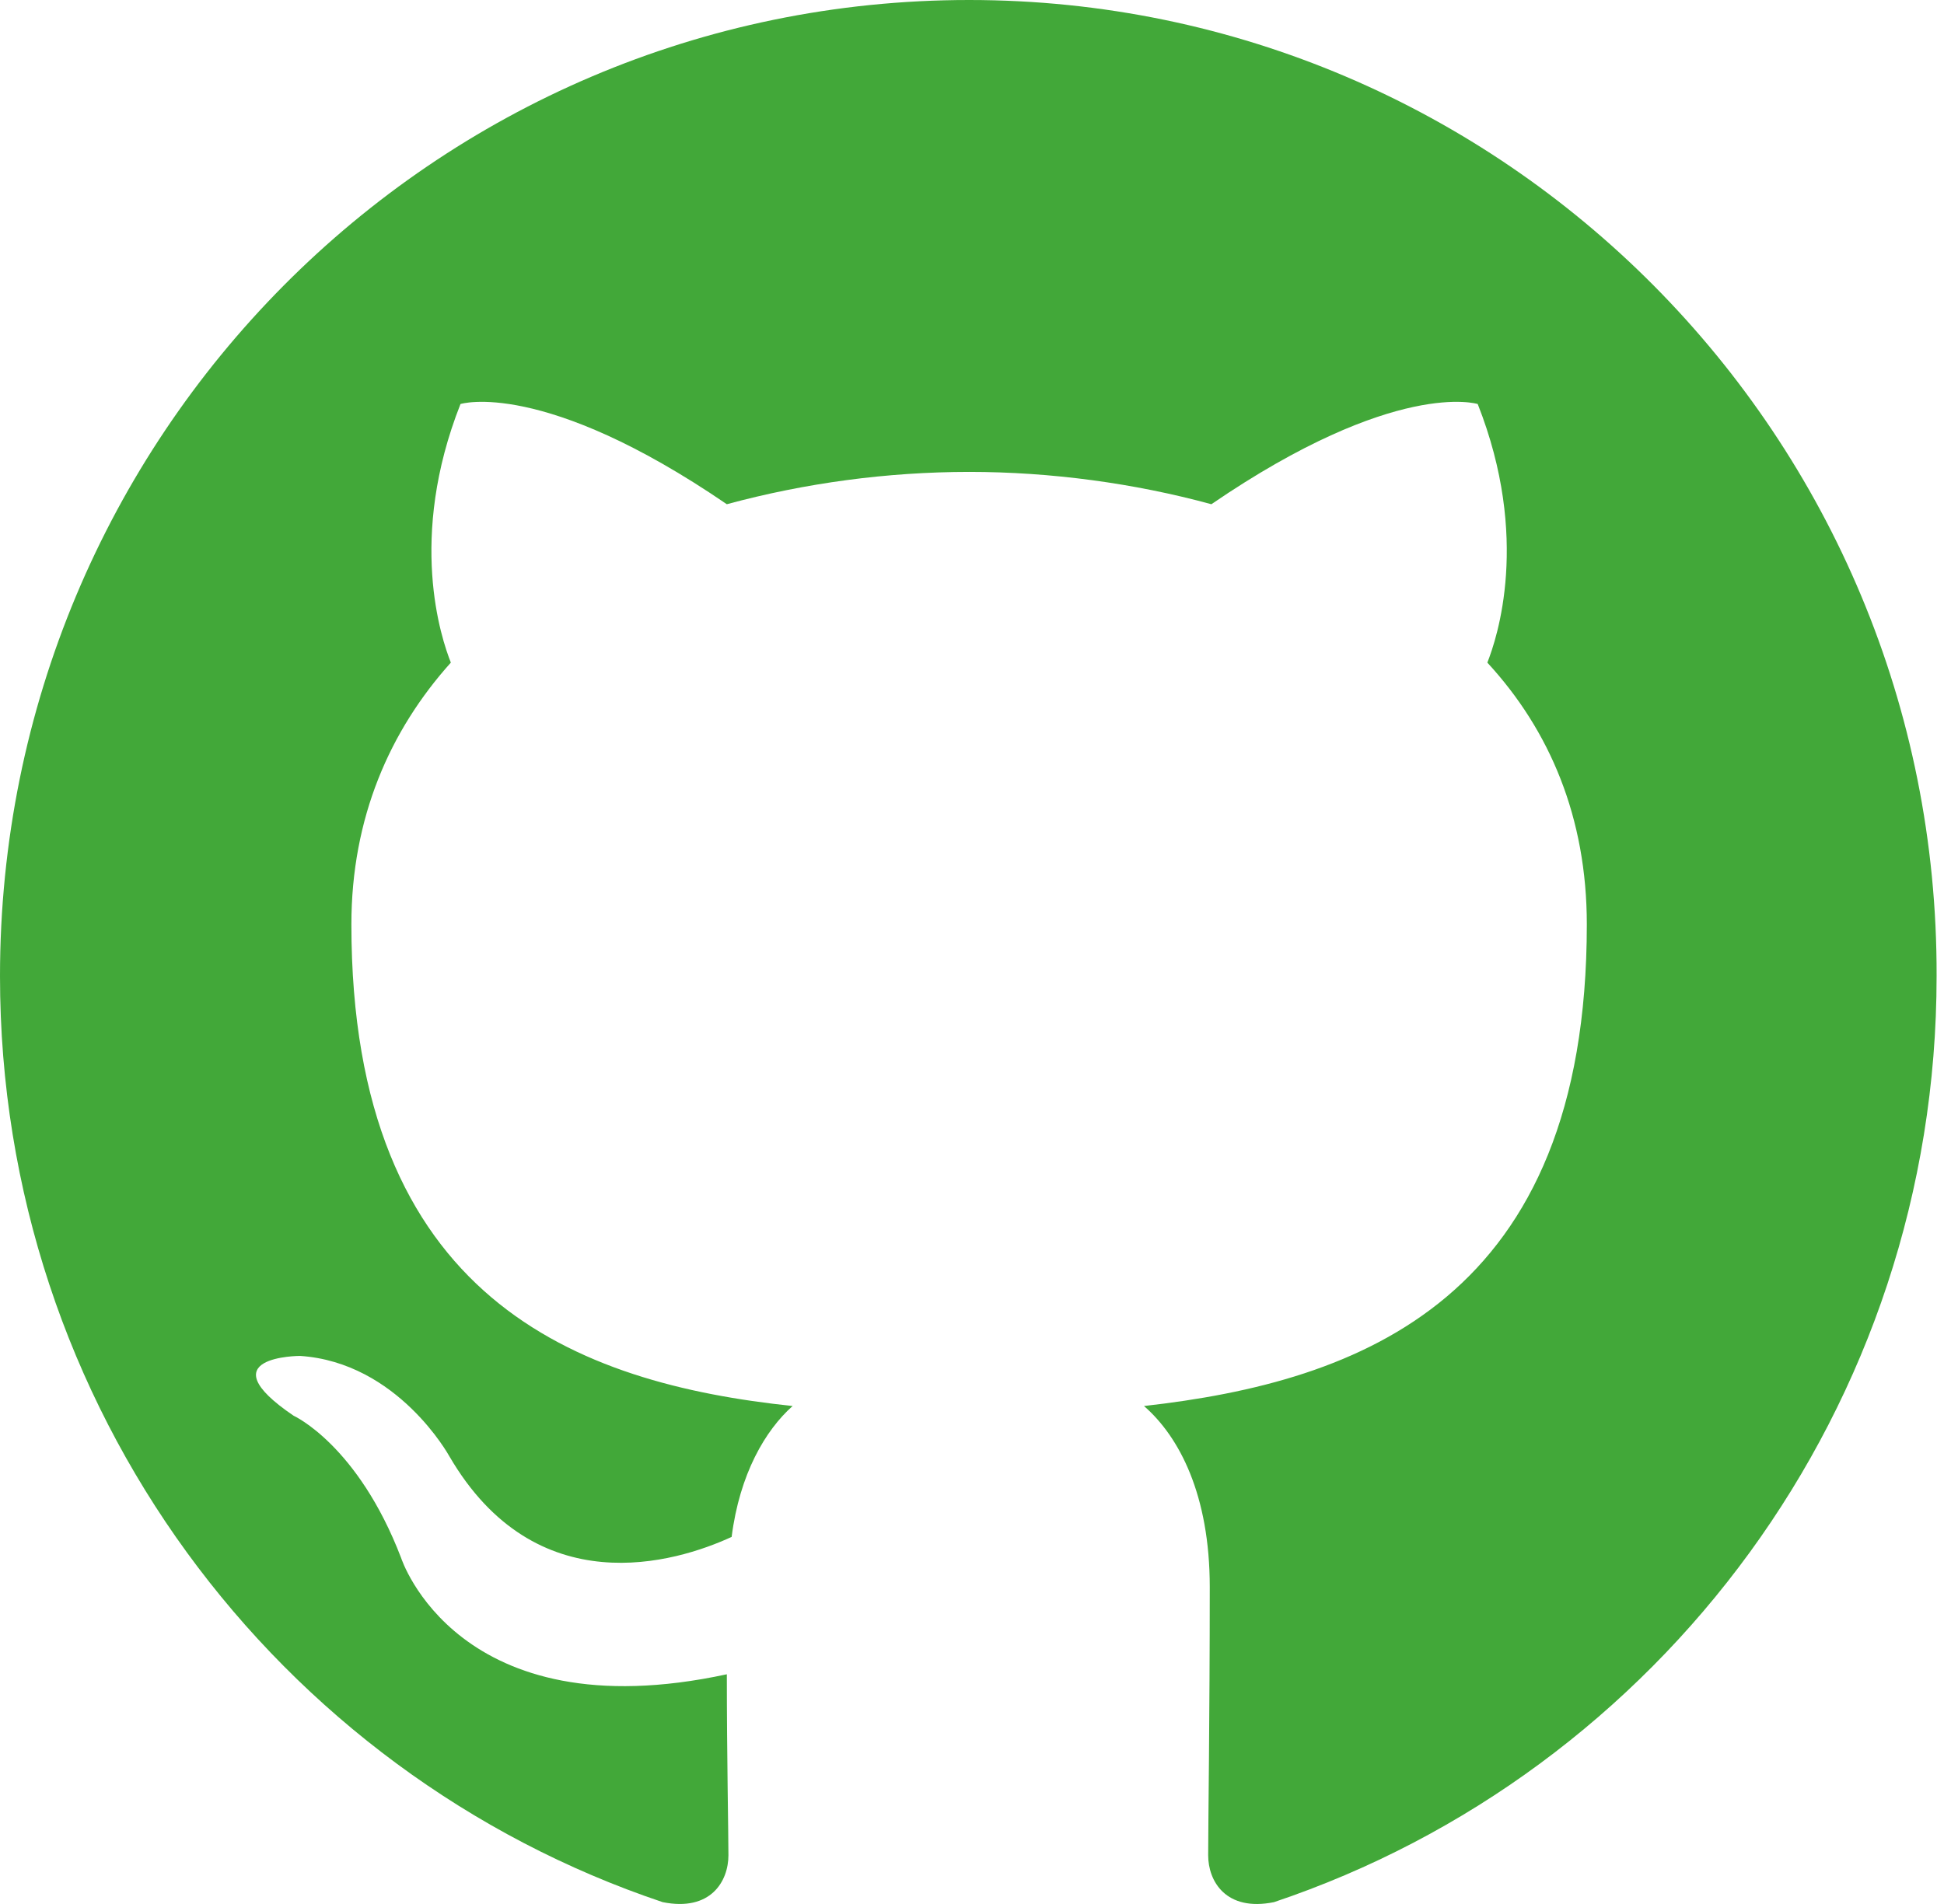
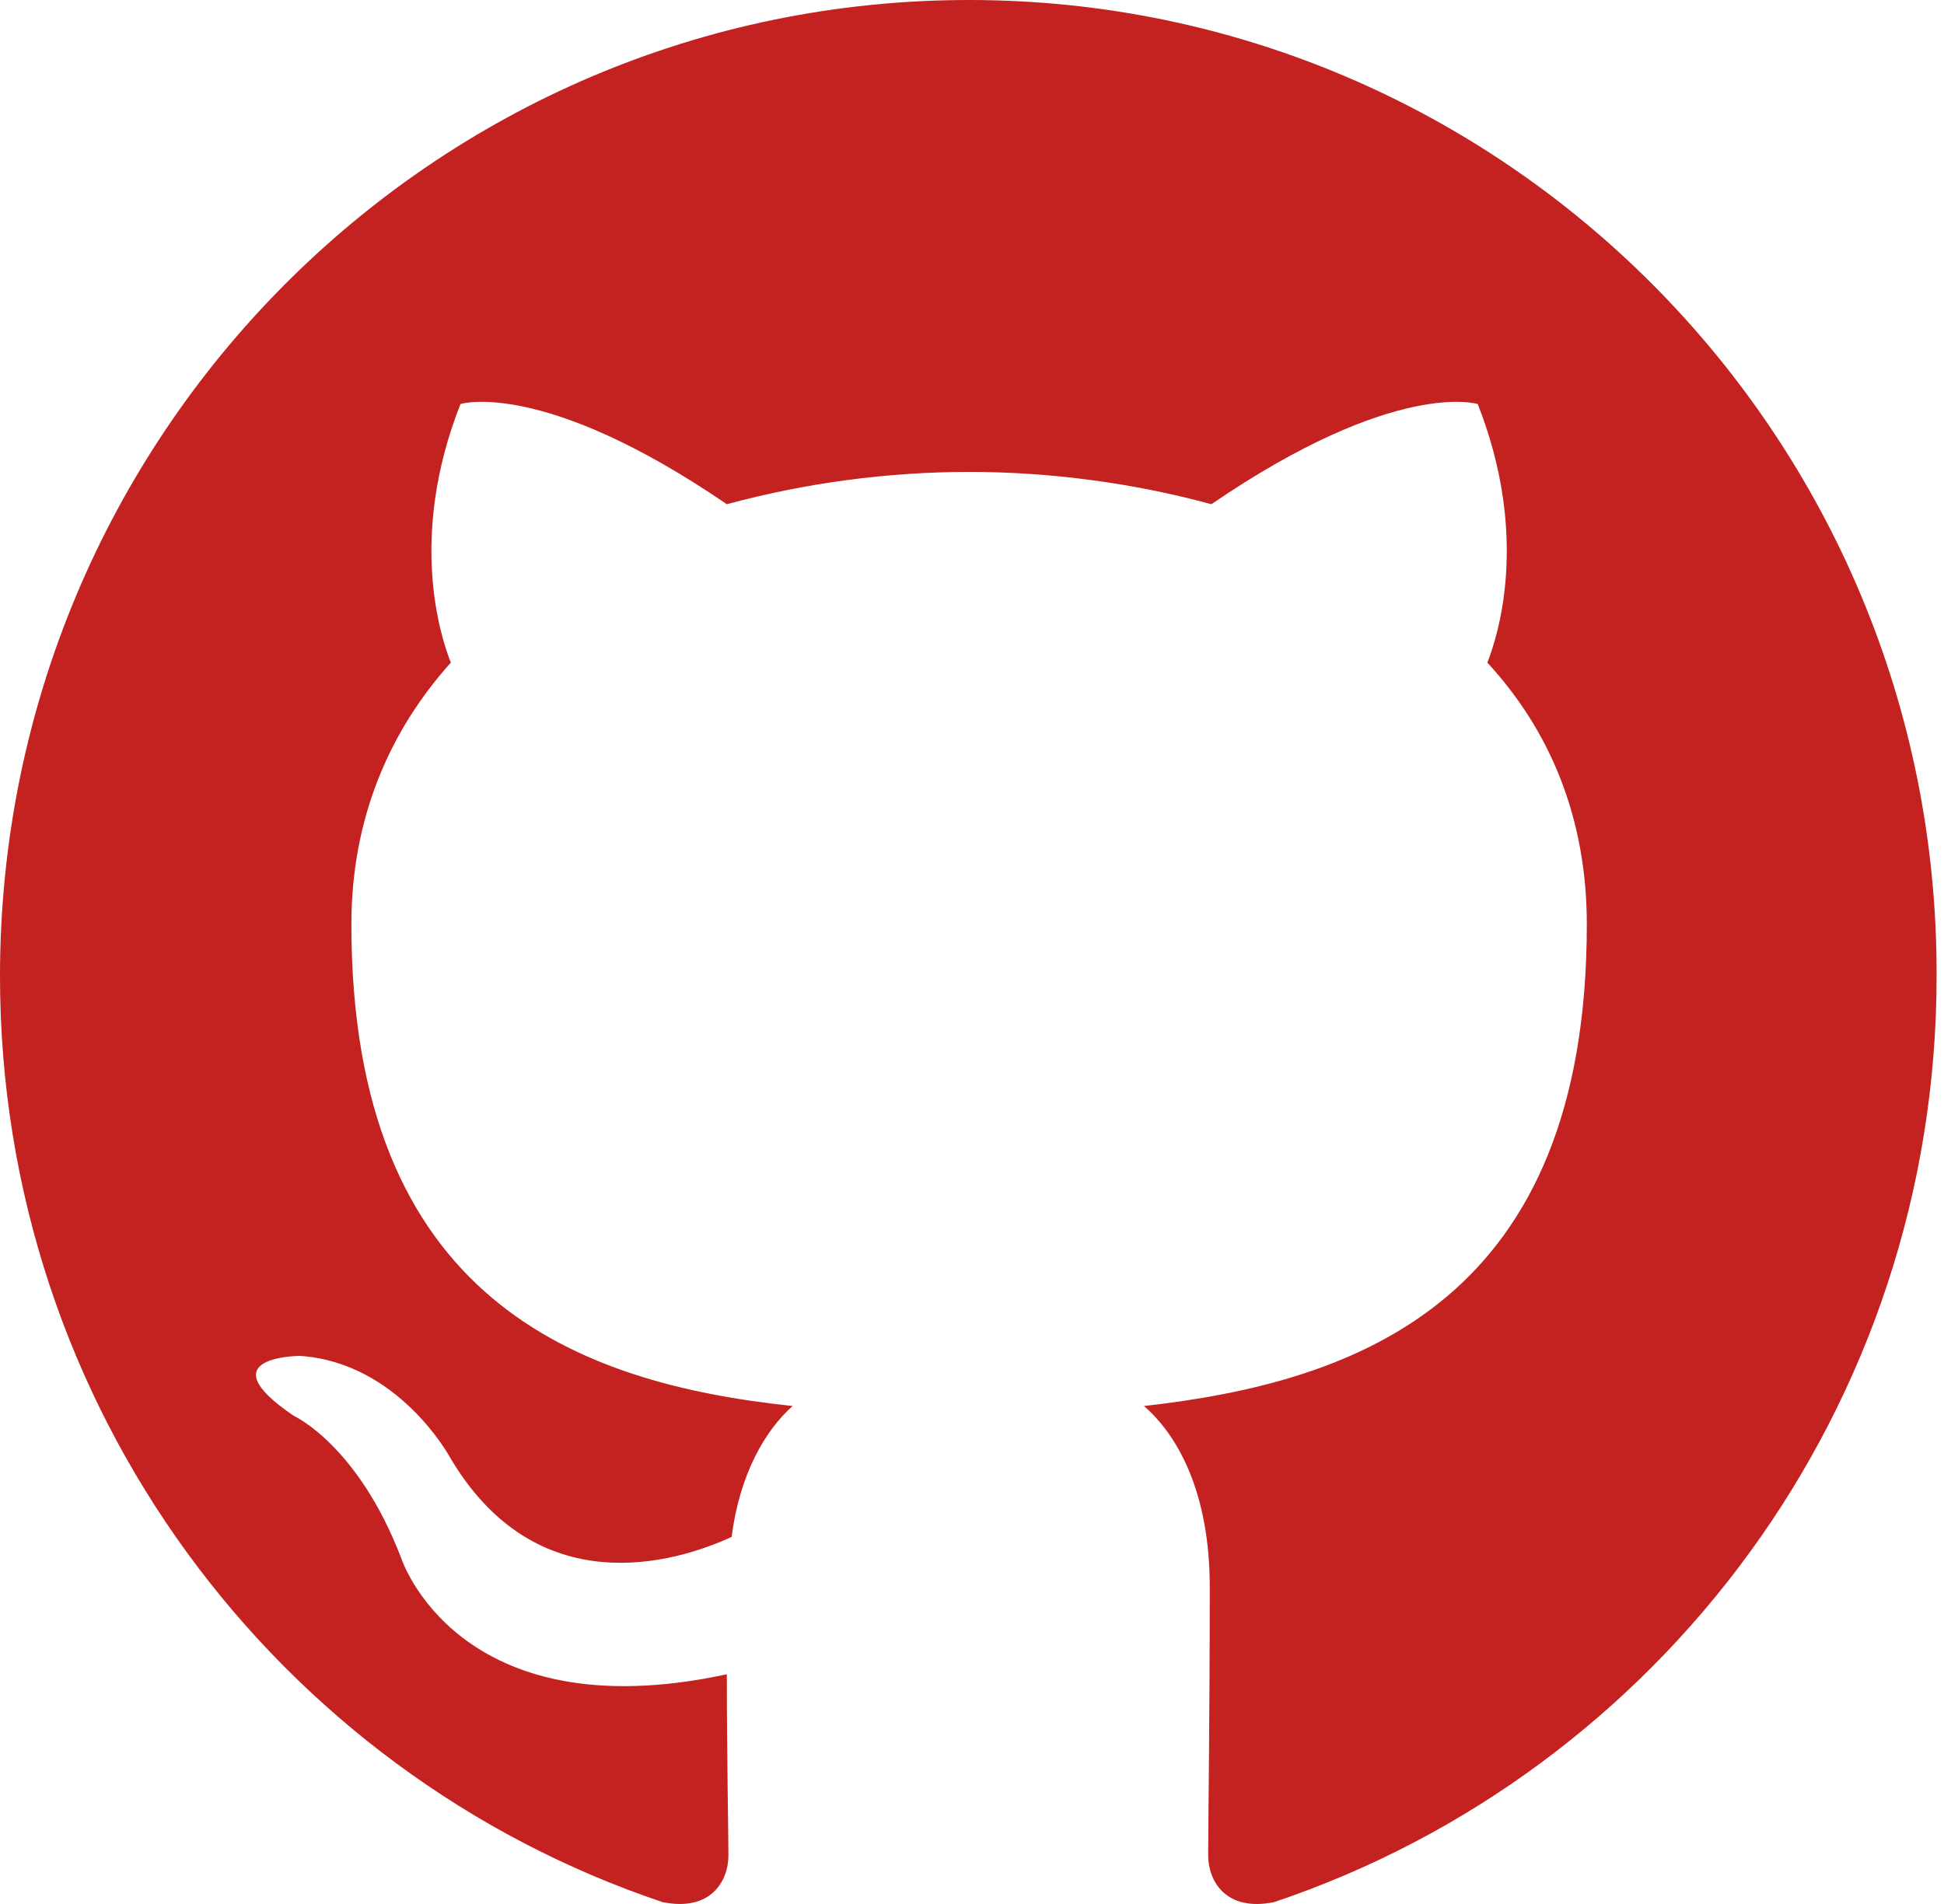
<svg xmlns="http://www.w3.org/2000/svg" width="98" height="96">
-   <path fill-rule="evenodd" clip-rule="evenodd" d="M48.854 0C21.839 0 0 22 0 49.217c0 21.756 13.993 40.172 33.405 46.69 2.427.49 3.316-1.059 3.316-2.362 0-1.141-.08-5.052-.08-9.127-13.59 2.934-16.42-5.867-16.42-5.867-2.184-5.704-5.42-7.17-5.42-7.17-4.448-3.015.324-3.015.324-3.015 4.934.326 7.523 5.052 7.523 5.052 4.367 7.496 11.404 5.378 14.235 4.074.404-3.178 1.699-5.378 3.074-6.6-10.839-1.141-22.243-5.378-22.243-24.283 0-5.378 1.94-9.778 5.014-13.2-.485-1.222-2.184-6.275.486-13.038 0 0 4.125-1.304 13.426 5.052a46.97 46.97 0 0 1 12.214-1.63c4.125 0 8.33.571 12.213 1.63 9.302-6.356 13.427-5.052 13.427-5.052 2.67 6.763.97 11.816.485 13.038 3.155 3.422 5.015 7.822 5.015 13.2 0 18.905-11.404 23.06-22.324 24.283 1.78 1.548 3.316 4.481 3.316 9.126 0 6.6-.08 11.897-.08 13.526 0 1.304.89 2.853 3.316 2.364 19.412-6.52 33.405-24.935 33.405-46.691C97.707 22 75.788 0 48.854 0z" fill="#42a839" />
+   <path fill-rule="evenodd" clip-rule="evenodd" d="M48.854 0C21.839 0 0 22 0 49.217c0 21.756 13.993 40.172 33.405 46.69 2.427.49 3.316-1.059 3.316-2.362 0-1.141-.08-5.052-.08-9.127-13.59 2.934-16.42-5.867-16.42-5.867-2.184-5.704-5.42-7.17-5.42-7.17-4.448-3.015.324-3.015.324-3.015 4.934.326 7.523 5.052 7.523 5.052 4.367 7.496 11.404 5.378 14.235 4.074.404-3.178 1.699-5.378 3.074-6.6-10.839-1.141-22.243-5.378-22.243-24.283 0-5.378 1.94-9.778 5.014-13.2-.485-1.222-2.184-6.275.486-13.038 0 0 4.125-1.304 13.426 5.052a46.97 46.97 0 0 1 12.214-1.63c4.125 0 8.33.571 12.213 1.63 9.302-6.356 13.427-5.052 13.427-5.052 2.67 6.763.97 11.816.485 13.038 3.155 3.422 5.015 7.822 5.015 13.2 0 18.905-11.404 23.06-22.324 24.283 1.78 1.548 3.316 4.481 3.316 9.126 0 6.6-.08 11.897-.08 13.526 0 1.304.89 2.853 3.316 2.364 19.412-6.52 33.405-24.935 33.405-46.691C97.707 22 75.788 0 48.854 0z" fill="#c42121" />
</svg>
